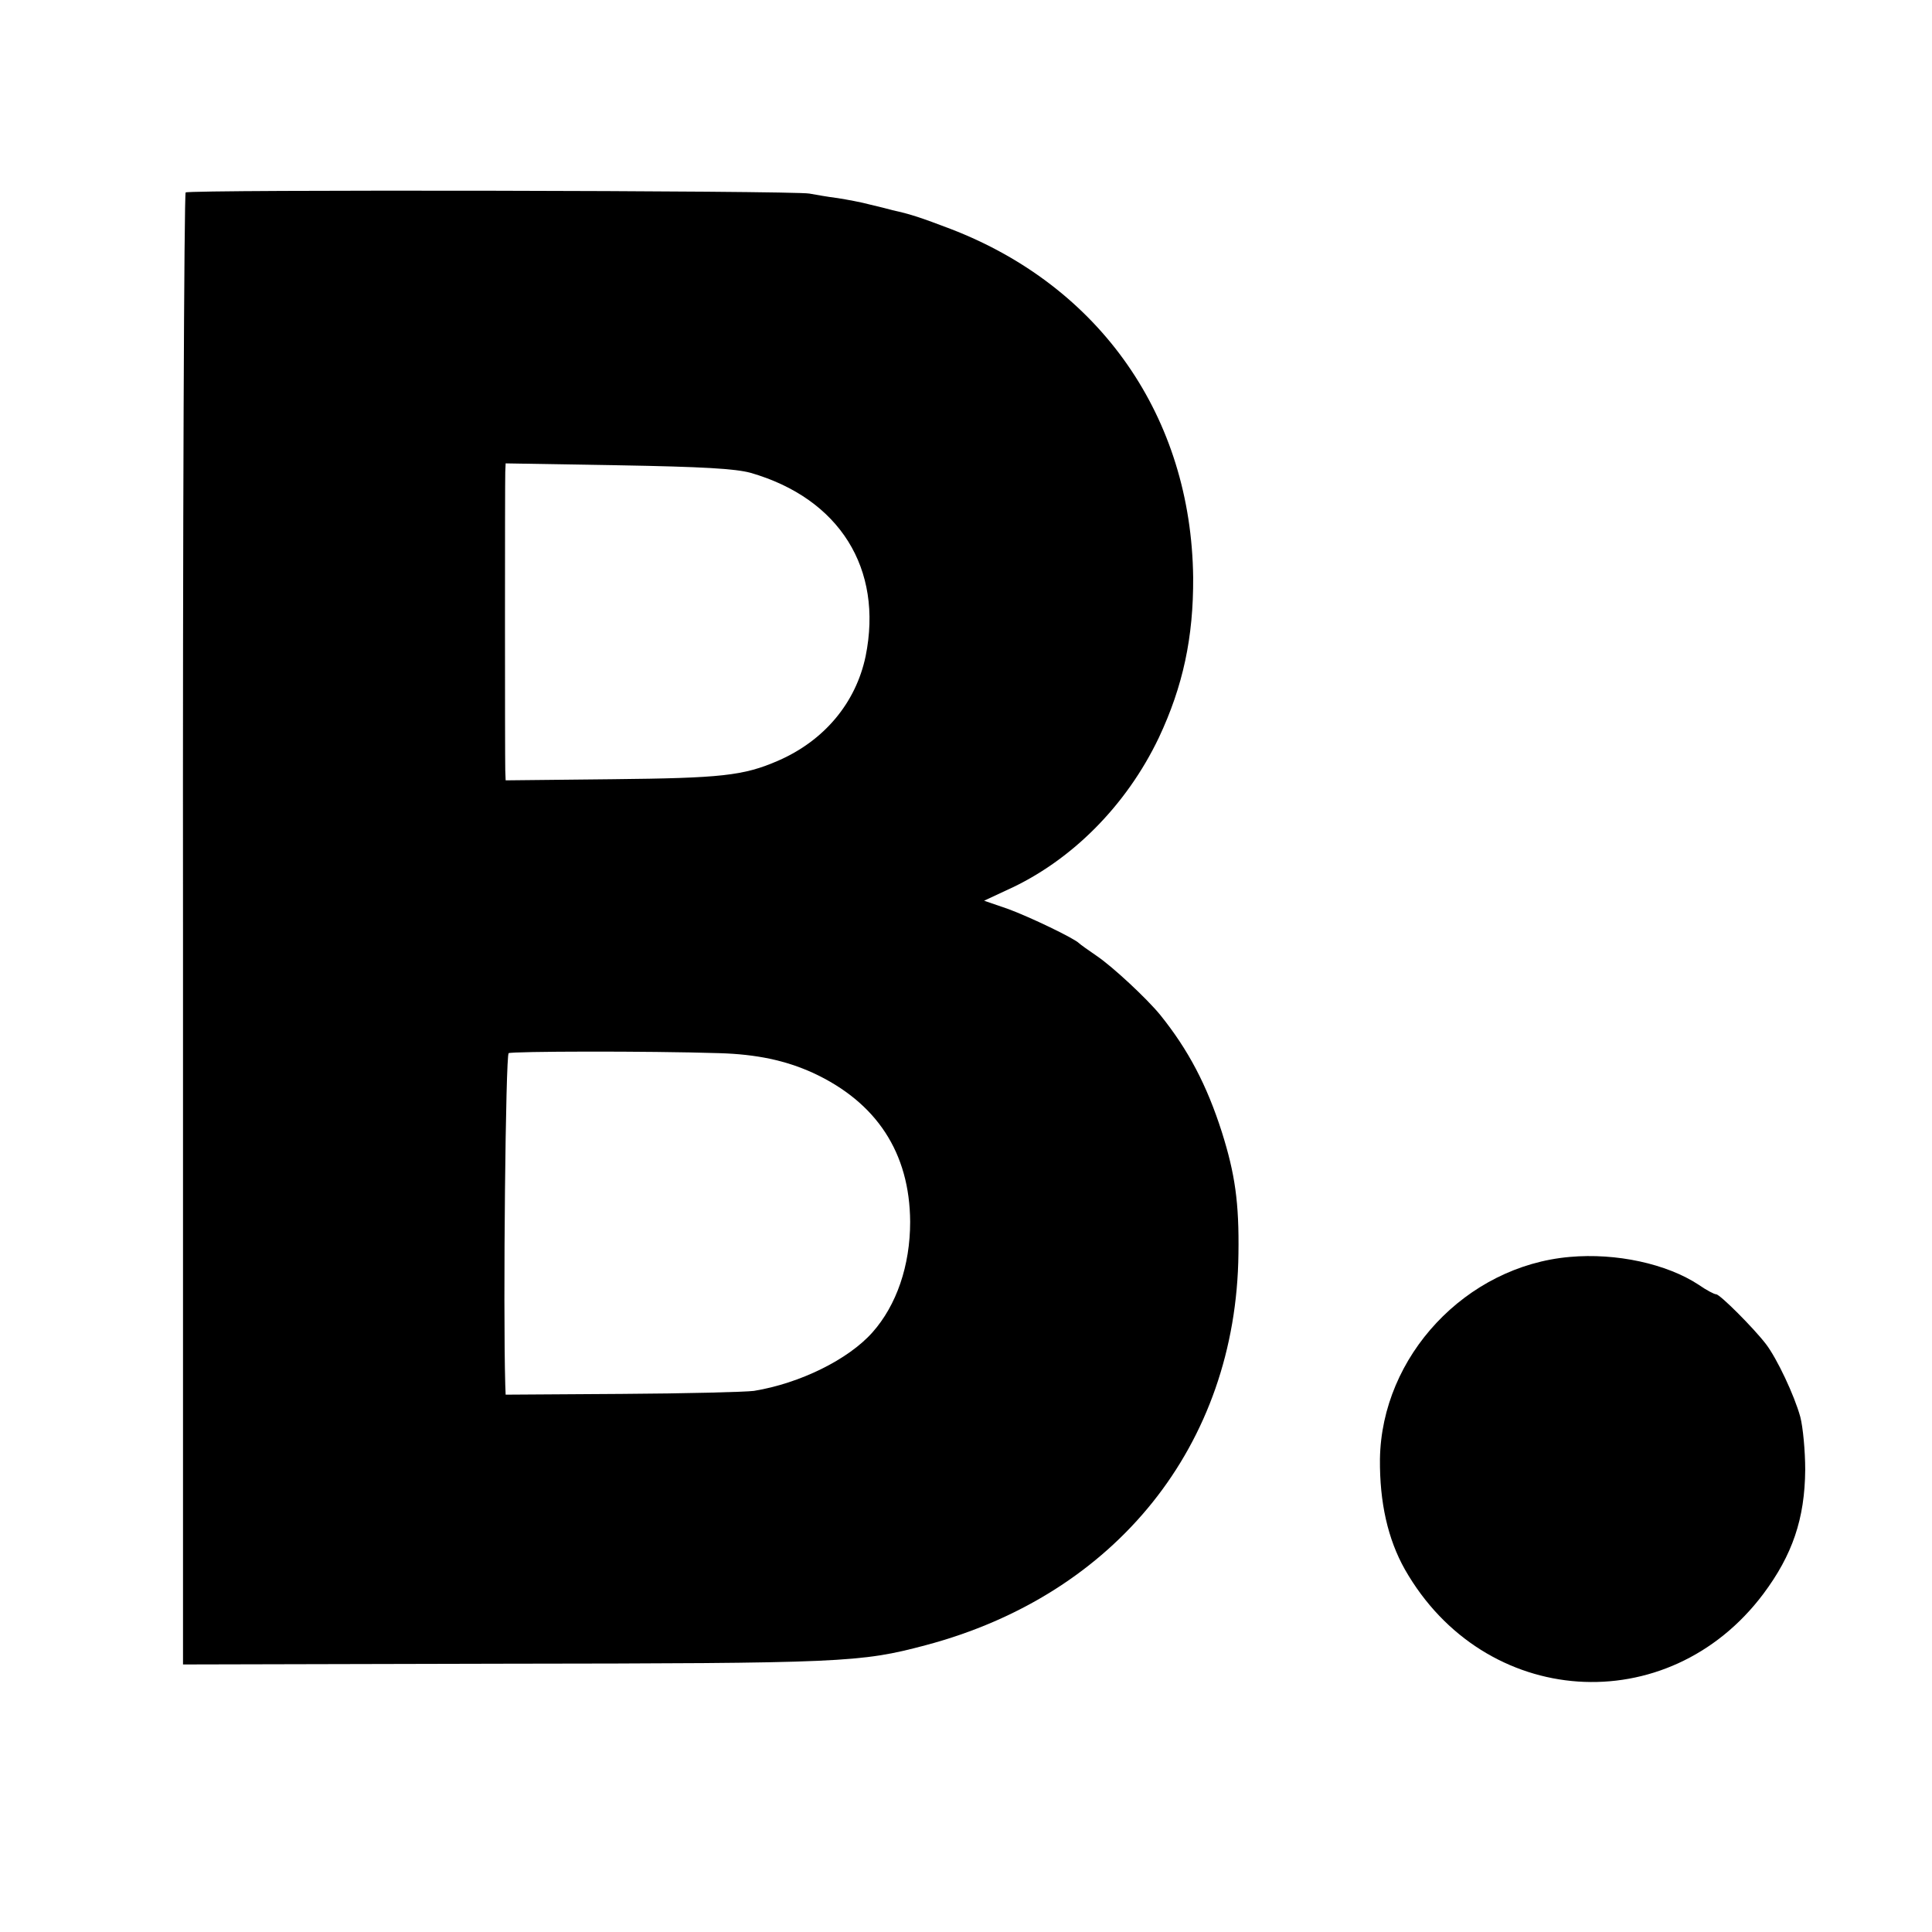
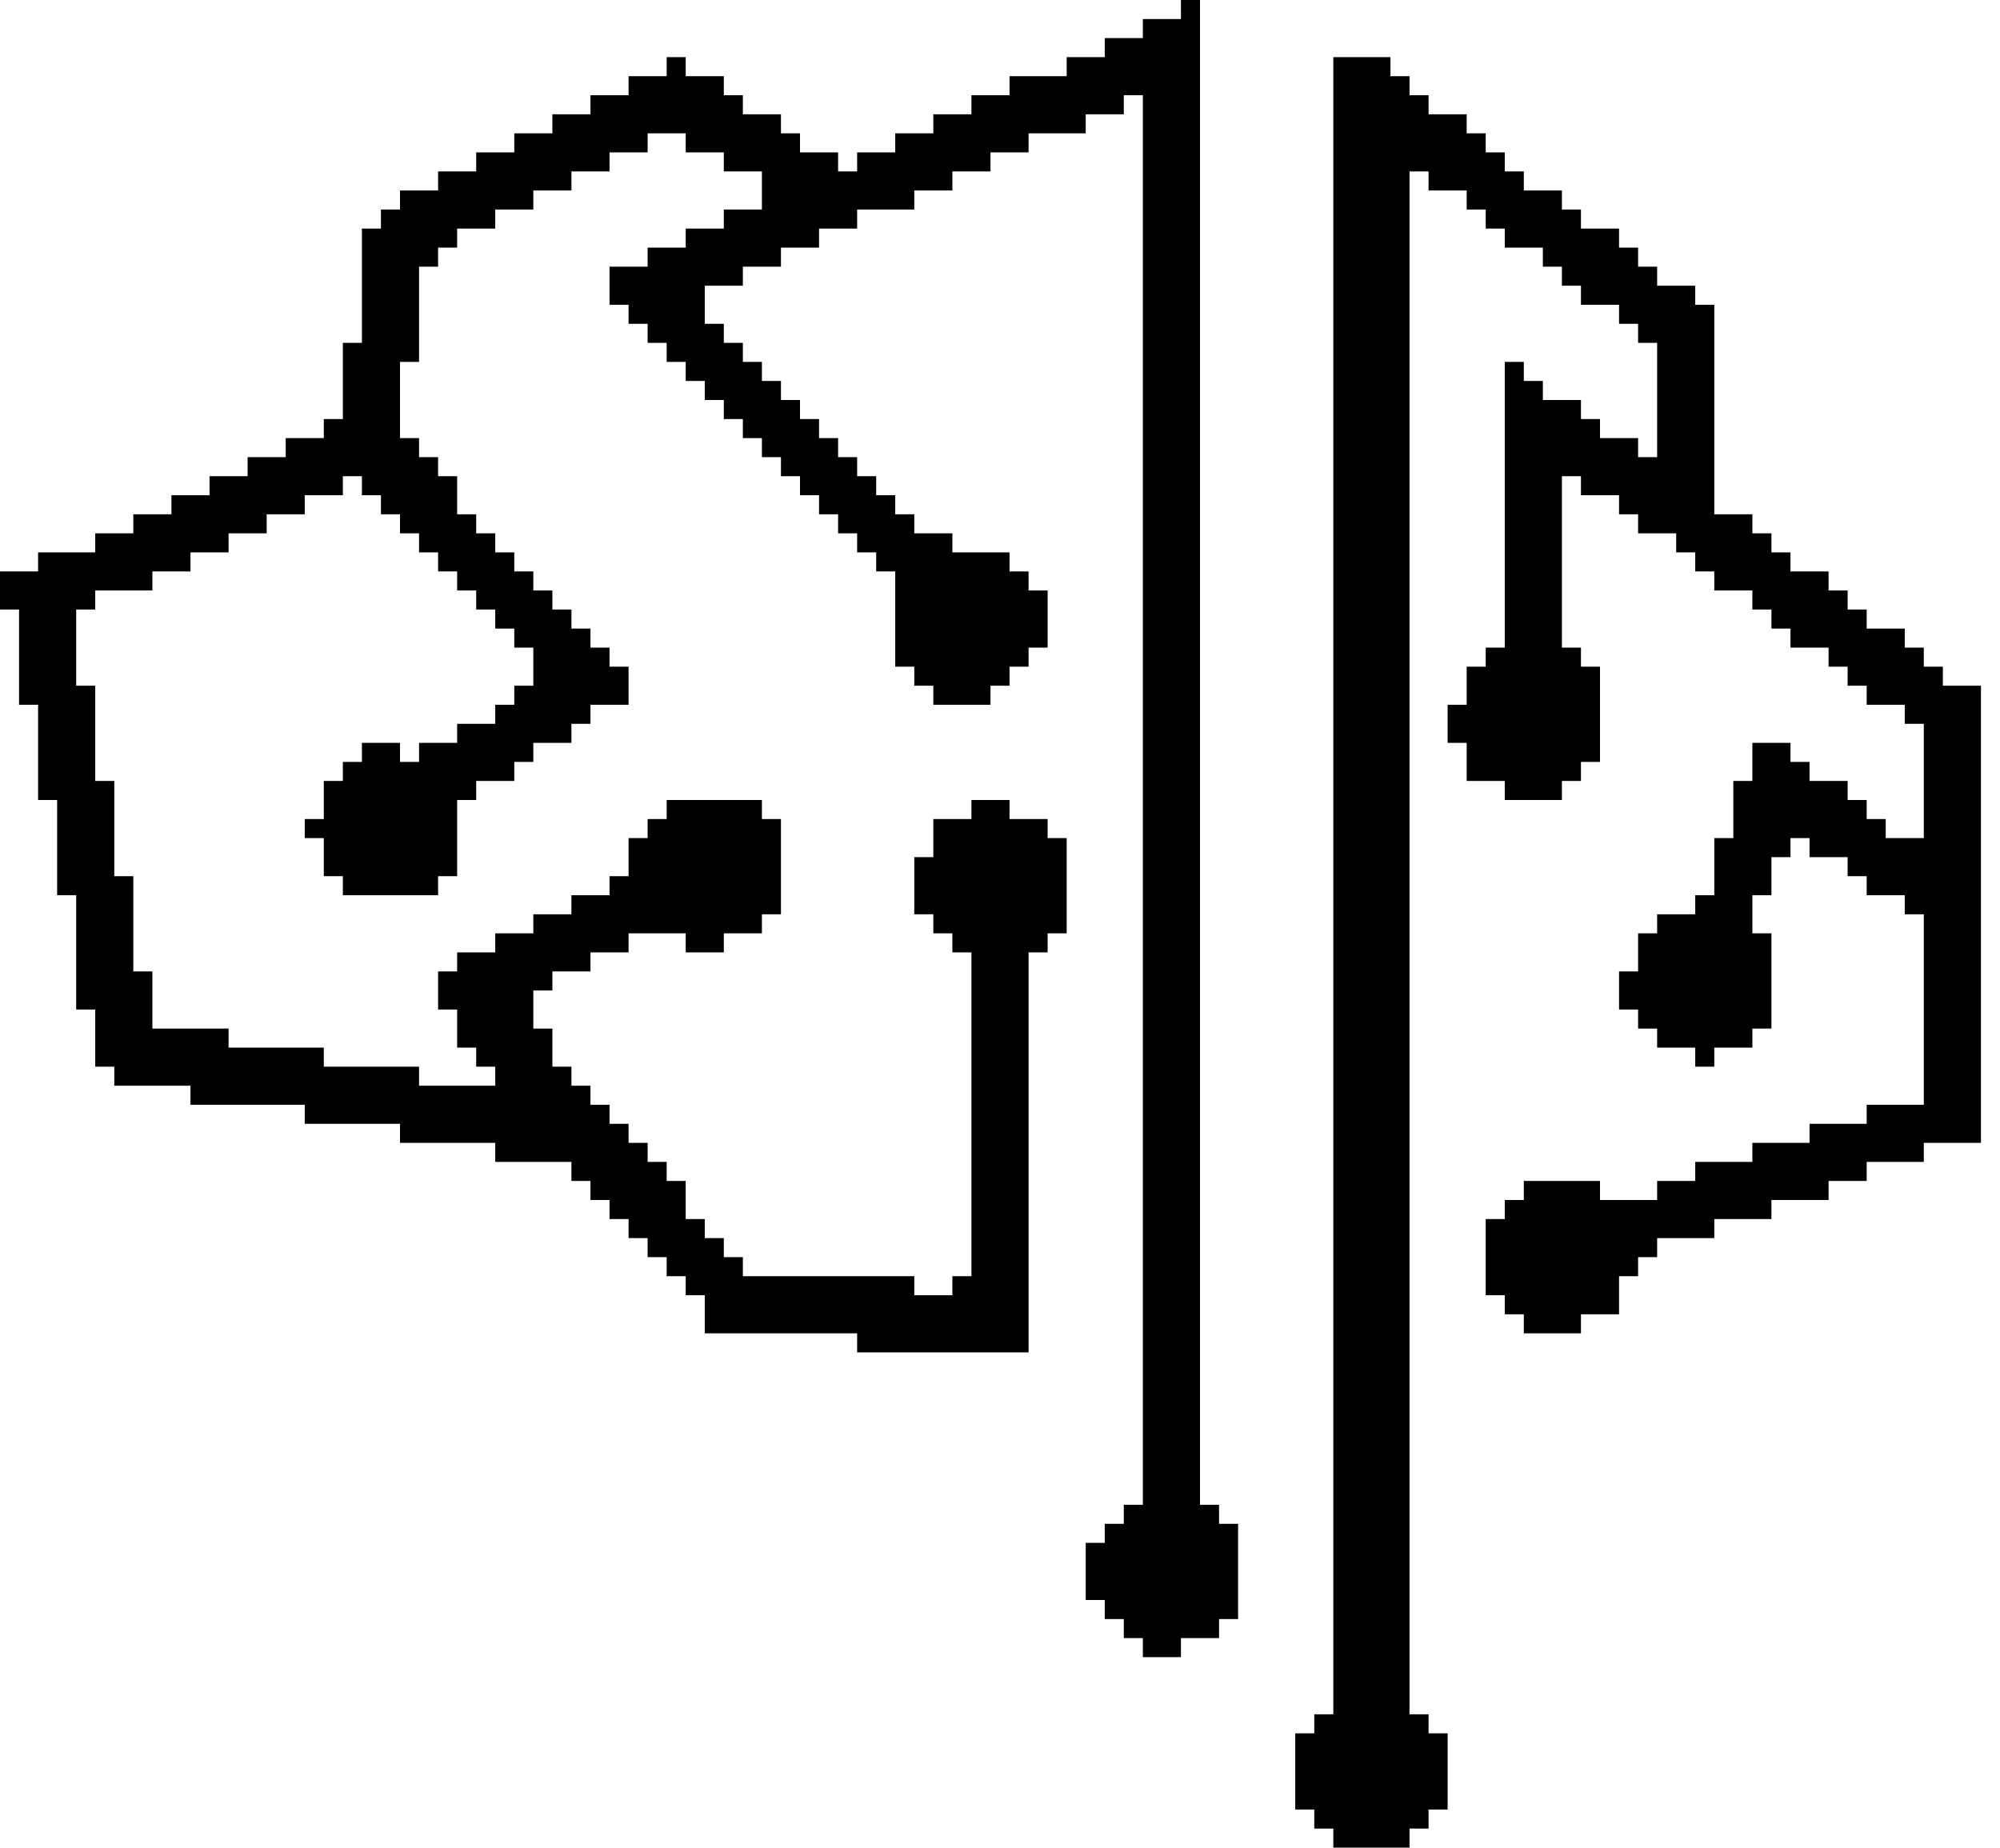
- <svg xmlns="http://www.w3.org/2000/svg" width="682.667" height="682.667" preserveAspectRatio="xMidYMid meet" version="1.0" viewBox="0 0 512 512">
-   <g fill="#000" stroke="none">
-     <path d="M492 4610 c-4 -3 -8 -882 -7 -1953 l0 -1948 850 2 c898 1 945 3 1118 49 505 134 823 531 829 1037 2 136 -9 212 -44 323 -40 125 -89 218 -163 310 -35 43 -126 128 -169 157 -22 15 -43 30 -46 33 -12 13 -131 70 -188 91 l-64 22 60 28 c171 77 317 224 403 404 64 136 92 266 91 425 -5 424 -245 770 -642 923 -79 30 -105 39 -155 50 -11 3 -38 10 -60 15 -22 6 -60 13 -85 17 -25 3 -58 9 -75 12 -36 8 -1643 11 -1653 3z m1497 -743 c236 -68 352 -254 305 -486 -26 -124 -110 -224 -232 -277 -92 -40 -151 -46 -439 -49 l-283 -3 -1 27 c-1 36 -1 760 0 790 l1 23 298 -5 c226 -4 310 -9 351 -20z m-82 -1538 c98 -3 174 -19 247 -52 169 -78 257 -212 258 -395 0 -116 -36 -221 -100 -293 -64 -72 -192 -135 -314 -155 -23 -3 -181 -7 -350 -8 l-308 -2 -1 26 c-6 210 1 874 9 879 9 5 366 6 559 0z" transform="translate(0,512) scale(0.1,-0.1)" />
-     <path d="M4160 1789 c-275 -24 -499 -263 -503 -536 -1 -115 21 -212 66 -292 210 -369 697 -402 950 -65 77 103 110 199 111 329 0 50 -6 113 -13 140 -16 58 -62 155 -91 193 -33 43 -122 132 -132 132 -5 0 -26 11 -46 25 -85 56 -219 85 -342 74z" transform="translate(0,512) scale(0.1,-0.1)" />
-   </g>
+ <svg xmlns="http://www.w3.org/2000/svg" viewBox="0 0 105 97">
+   <path fill="#000" d="M60 1h3v1h-3zM70 4h4v1h-4zM19 12h5v1h-5zM85 16h5v1h-5zM47 7h7v1h-7zM47 30h7v1h-7zM78 11h5v1h-5zM77 35h7v2h-7zM79 25h3v9h-3zM34 13h7v1h-7zM17 42h7v1h-7zM98 36h6v1h-6zM100 37h4v1h-4zM49 44h7v1h-7zM101 38h3v6h-3zM24 30h4v1h-4zM86 49h7v2h-7zM5 28h7v1h-7zM87 48h5v1h-5zM25 31h4v1h-4zM26 32h4v1h-4zM98 46h6v1h-6zM95 44h9v1h-9zM33 16h4v1h-4zM34 17h4v1h-4zM35 18h4v1h-4zM79 12h6v1h-6zM58 80h7v1h-7zM59 79h5v1h-5zM69 90h6v1h-6zM70 9h4v81h-4zM62 0h1v1h-1zM60 5h3v74h-3zM58 2h5v1h-5zM35 3h1v1h-1zM56 3h7v1h-7zM70 3h3v1h-3zM33 4h5v1h-5zM53 4h10v1h-10zM70 96h4v1h-4zM31 5h8v1h-8zM51 5h8v1h-8zM70 5h5v1h-5zM29 6h12v1h-12zM49 6h8v1h-8zM70 6h7v1h-7zM27 7h7v1h-7zM36 7h6v1h-6zM47 34h7v1h-7zM70 7h8v1h-8zM25 8h7v1h-7zM38 8h6v1h-6zM45 8h7v1h-7zM70 8h9v1h-9zM23 9h7v1h-7zM40 9h10v1h-10zM75 9h5v1h-5zM21 10h7v1h-7zM40 10h8v1h-8zM77 10h5v1h-5zM20 11h6v1h-6zM38 11h7v1h-7zM78 34h5v1h-5zM19 25h5v1h-5zM36 12h7v1h-7zM79 68h6v1h-6zM19 13h4v1h-4zM34 43h7v1h-7zM81 13h5v1h-5zM19 14h3v4h-3zM32 14h7v1h-7zM82 14h5v1h-5zM32 15h5v1h-5zM83 15h6v1h-6zM33 64h4v1h-4zM85 26h5v1h-5zM34 65h4v1h-4zM86 17h4v1h-4zM18 18h4v1h-4zM35 66h4v1h-4zM87 18h3v6h-3zM18 19h3v3h-3zM36 19h4v1h-4zM79 19h1v1h-1zM37 20h4v1h-4zM79 20h2v1h-2zM38 21h4v1h-4zM79 21h4v1h-4zM17 22h4v1h-4zM39 22h4v1h-4zM79 22h5v1h-5zM15 23h7v1h-7zM40 23h4v1h-4zM79 23h7v1h-7zM13 24h10v1h-10zM41 24h4v1h-4zM79 24h11v1h-11zM11 25h7v1h-7zM42 25h4v1h-4zM79 41h3v1h-3zM83 25h7v1h-7zM9 26h7v1h-7zM20 26h4v1h-4zM43 26h4v1h-4zM7 27h7v1h-7zM21 27h4v1h-4zM44 27h4v1h-4zM86 27h6v1h-6zM5 54h7v1h-7zM22 28h4v1h-4zM45 28h5v1h-5zM88 28h5v1h-5zM2 29h8v1h-8zM23 29h4v1h-4zM46 29h7v1h-7zM89 29h5v1h-5zM0 30h8v1h-8zM24 53h4v1h-4zM90 30h6v1h-6zM0 31h5v1h-5zM25 55h4v1h-4zM47 31h8v3h-8zM92 31h5v1h-5zM1 32h3v4h-3zM26 56h4v1h-4zM93 32h5v1h-5zM27 33h4v1h-4zM94 33h6v1h-6zM28 34h4v1h-4zM96 34h5v1h-5zM28 35h5v1h-5zM48 35h5v1h-5zM77 39h7v1h-7zM97 35h5v1h-5zM1 36h4v1h-4zM27 36h6v1h-6zM49 36h3v1h-3zM98 58h6v1h-6zM2 37h3v4h-3zM26 37h5v1h-5zM76 37h8v2h-8zM100 47h4v1h-4zM24 38h6v1h-6zM101 48h3v10h-3zM19 39h2v1h-2zM22 39h6v1h-6zM92 39h2v1h-2zM18 40h9v1h-9zM77 40h6v1h-6zM92 40h3v1h-3zM2 41h4v1h-4zM17 41h8v1h-8zM91 41h6v1h-6zM3 42h3v4h-3zM17 44h7v2h-7zM35 42h5v1h-5zM51 42h2v1h-2zM91 42h7v1h-7zM16 43h8v1h-8zM49 43h6v1h-6zM91 43h8v1h-8zM33 44h8v2h-8zM49 48h7v1h-7zM90 44h4v1h-4zM95 59h9v1h-9zM48 45h8v3h-8zM90 45h3v2h-3zM97 45h7v1h-7zM3 46h4v1h-4zM18 46h5v1h-5zM32 46h9v1h-9zM4 47h3v4h-3zM30 47h11v1h-11zM89 47h3v1h-3zM28 48h12v1h-12zM87 54h5v1h-5zM26 49h7v1h-7zM36 49h2v1h-2zM50 49h5v1h-5zM86 53h7v1h-7zM24 50h7v1h-7zM51 50h3v17h-3zM4 51h4v2h-4zM23 51h6v1h-6zM85 51h8v2h-8zM23 52h5v1h-5zM5 53h3v1h-3zM24 54h5v1h-5zM5 55h12v1h-12zM89 55h1v1h-1zM6 56h16v1h-16zM10 57h21v1h-21zM16 58h16v1h-16zM21 59h12v1h-12zM26 60h8v1h-8zM92 60h9v1h-9zM30 61h5v1h-5zM89 61h9v1h-9zM31 62h5v1h-5zM80 62h4v1h-4zM87 62h9v1h-9zM32 63h4v1h-4zM79 63h14v1h-14zM78 64h12v1h-12zM78 65h9v1h-9zM78 66h8v1h-8zM36 67h12v1h-12zM50 67h4v1h-4zM78 67h7v1h-7zM37 68h17v2h-17zM80 69h3v1h-3zM45 70h9v1h-9zM59 85h5v1h-5zM58 84h7v1h-7zM57 81h8v3h-8zM60 86h2v1h-2zM69 95h6v1h-6zM68 91h8v4h-8z" />
</svg>
